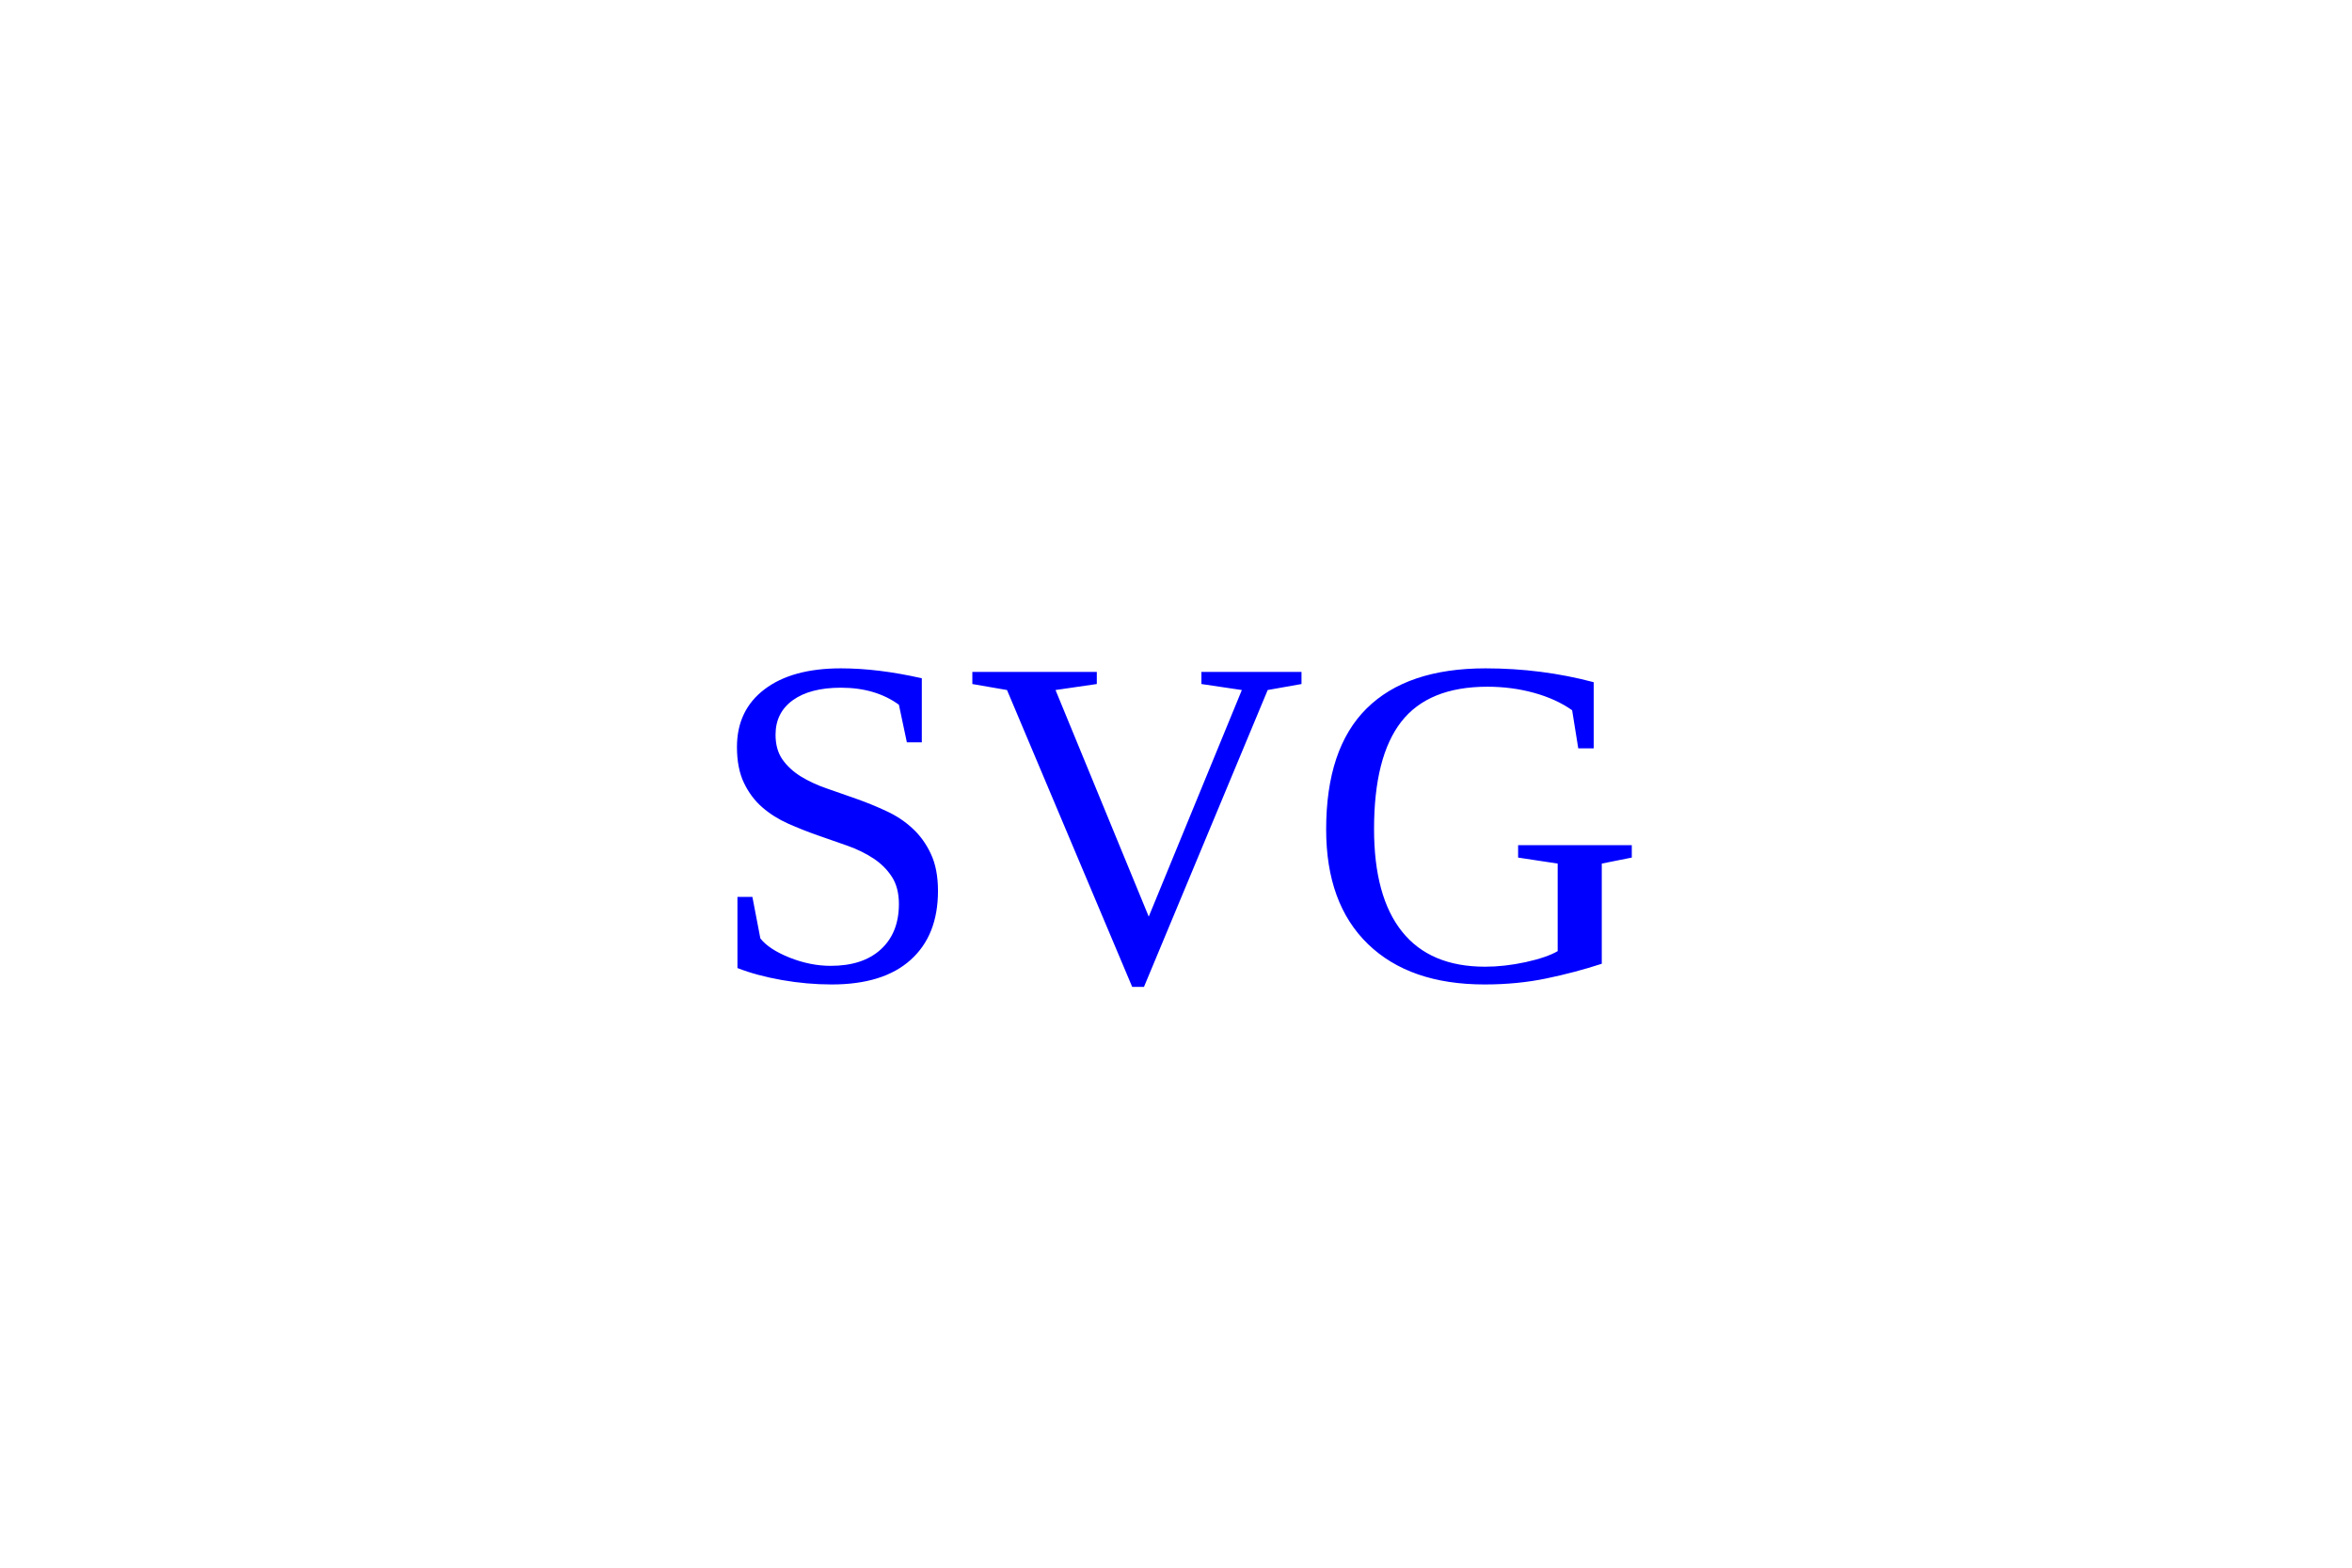
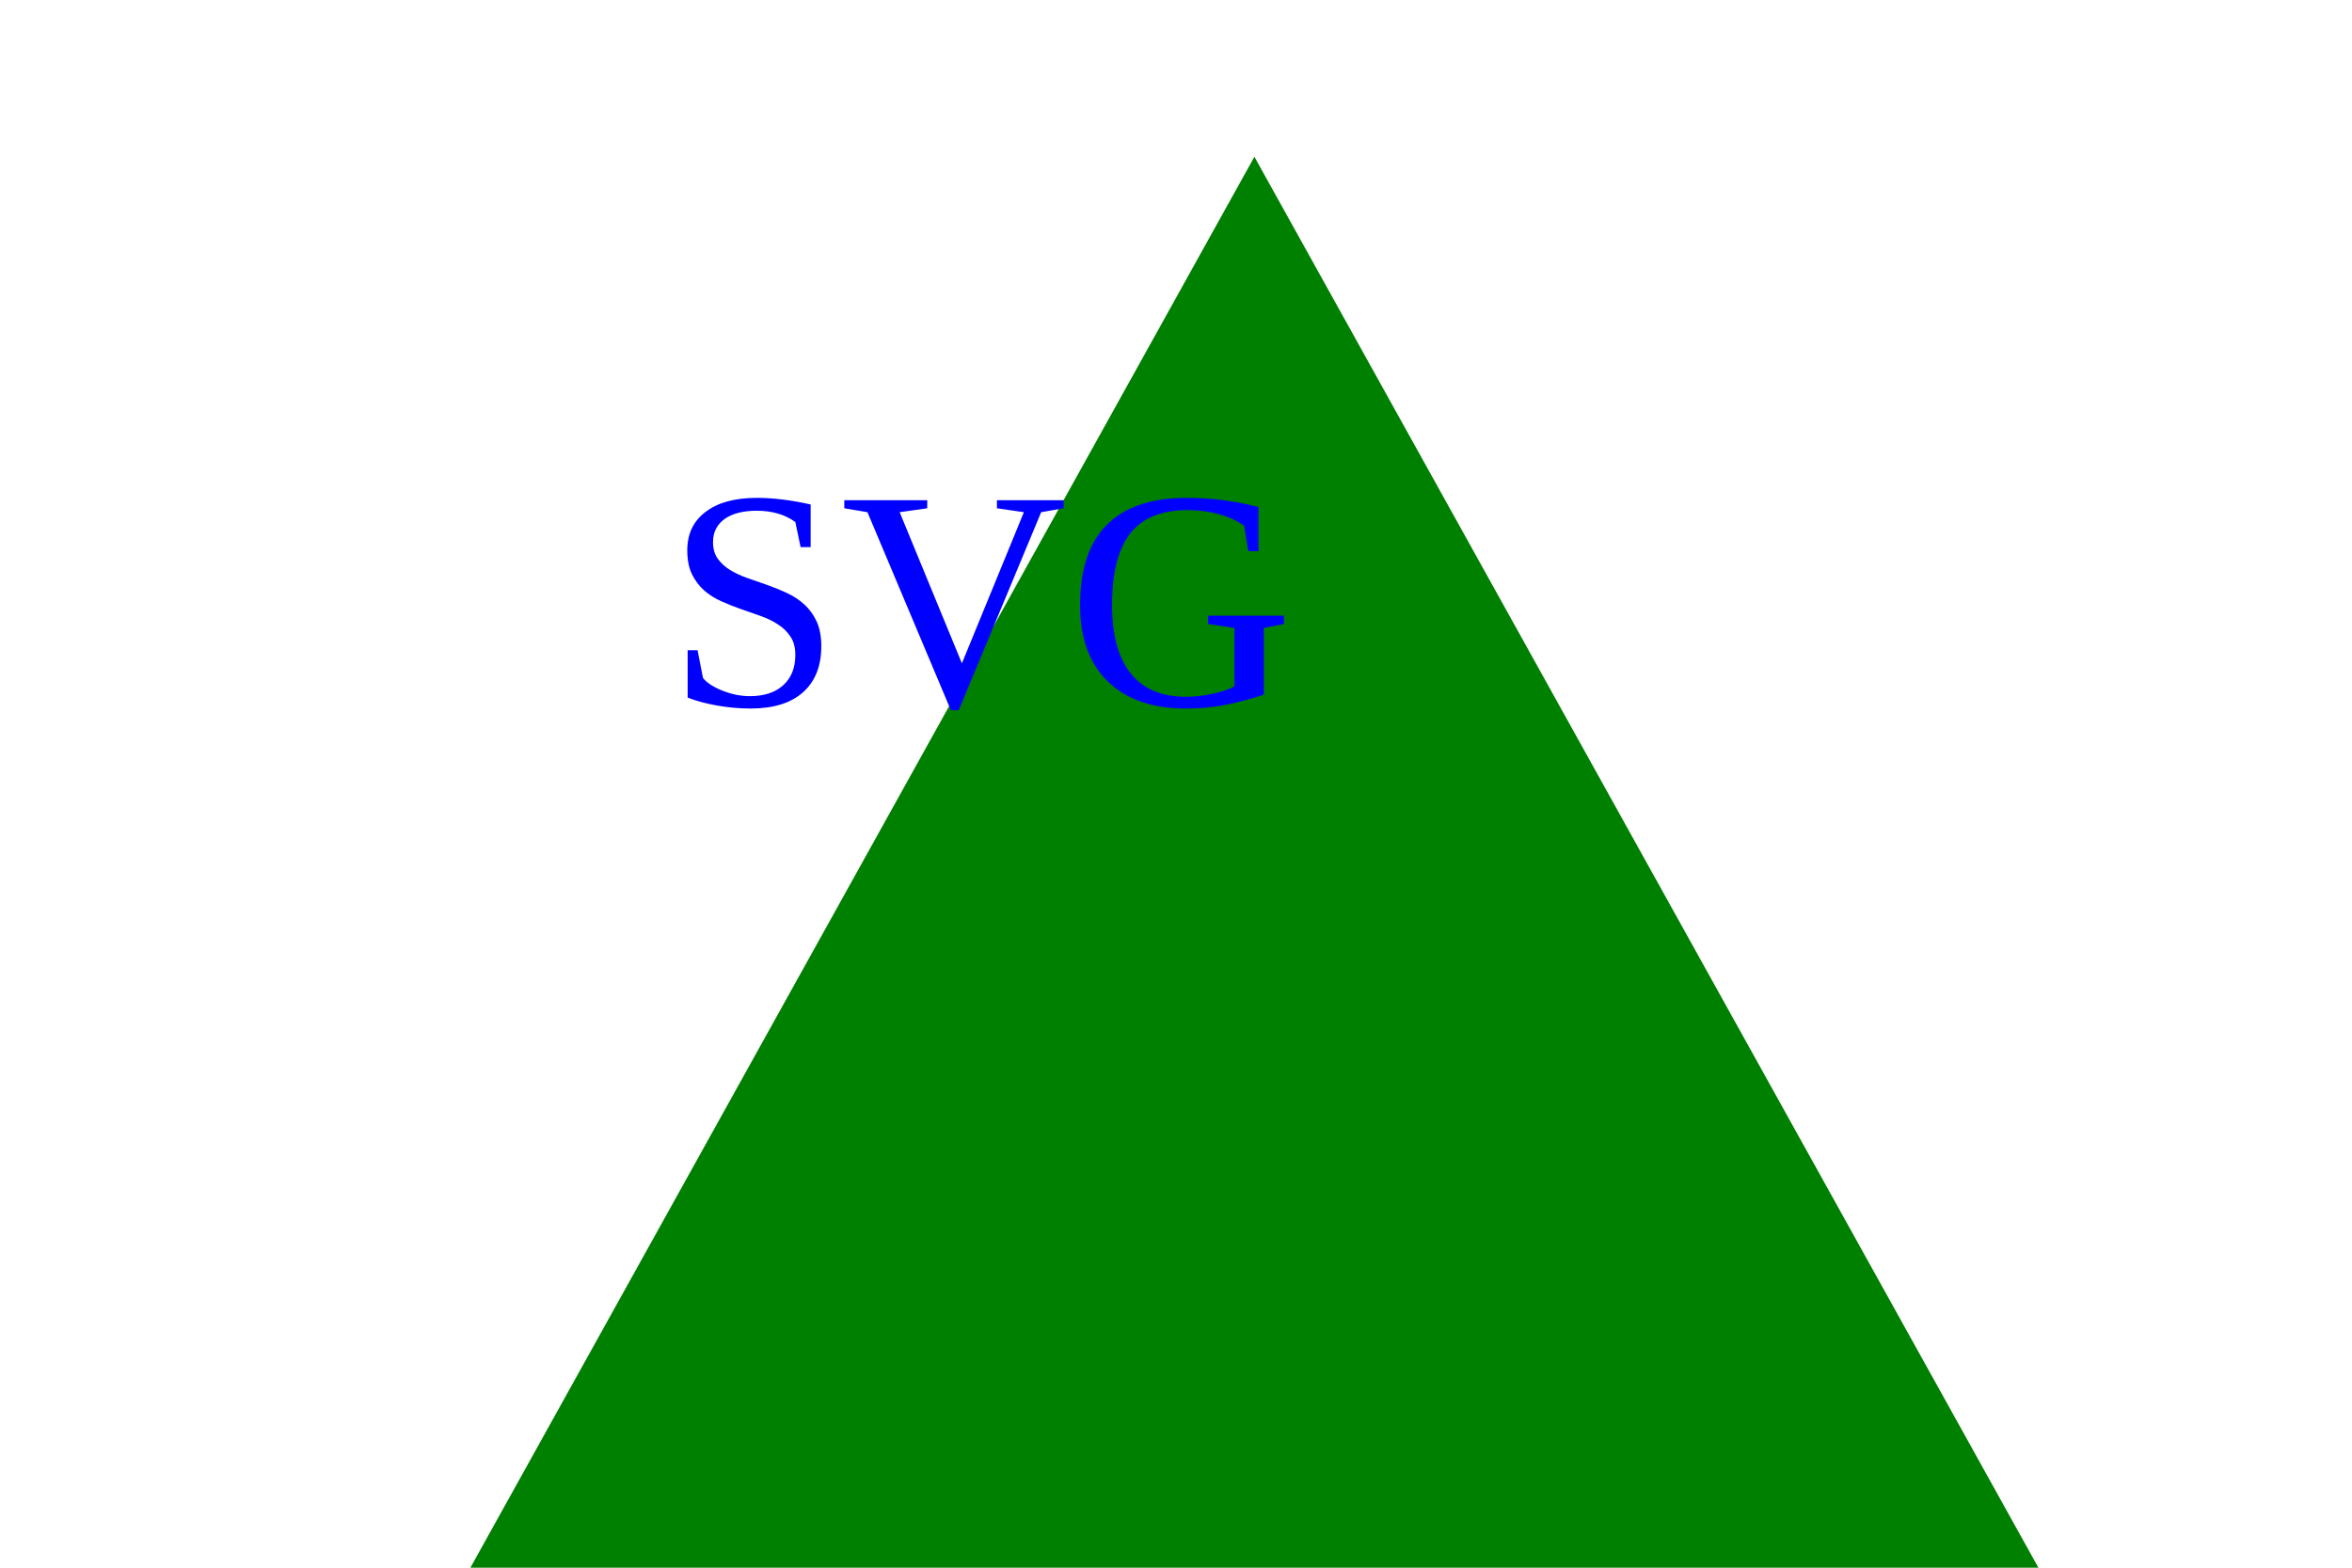
<svg xmlns="http://www.w3.org/2000/svg" version="1.1" width="300" height="200">
-   <polygon points="200,200,200" fill="green" />
-   <text x="150" y="125" font-size="60" text-anchor="middle" fill="blue">SVG</text>
+   <polygon points="160,20 260,200,60,200" anchor="middle" fill="green" />
+   <text x="125" y="90" font-size="40" text-anchor="middle" fill="blue">SVG</text>
</svg>
